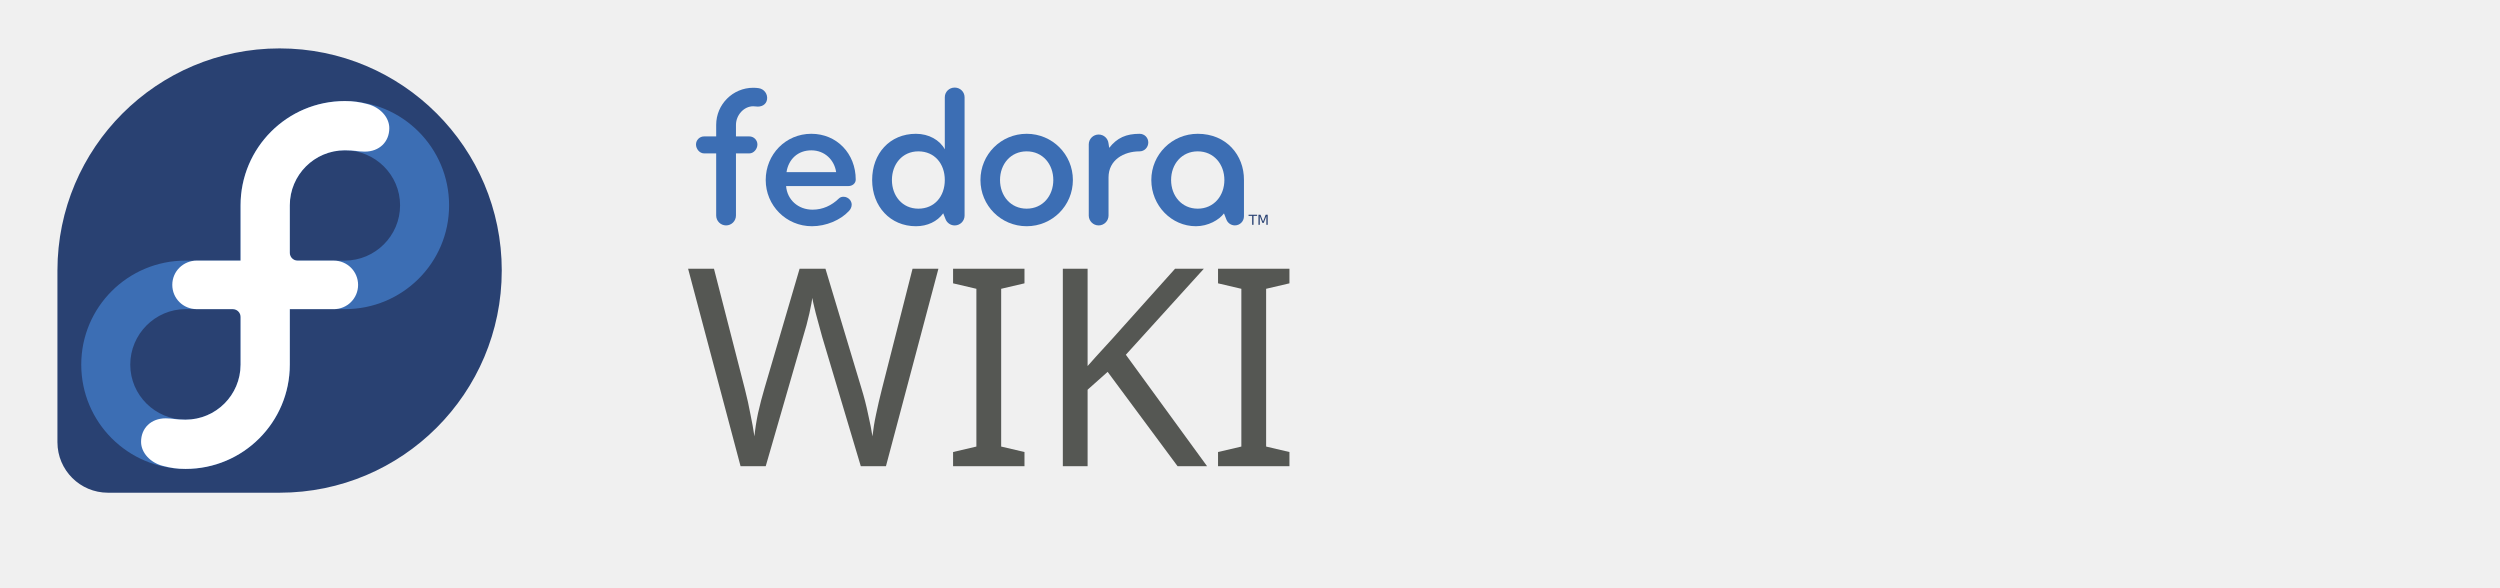
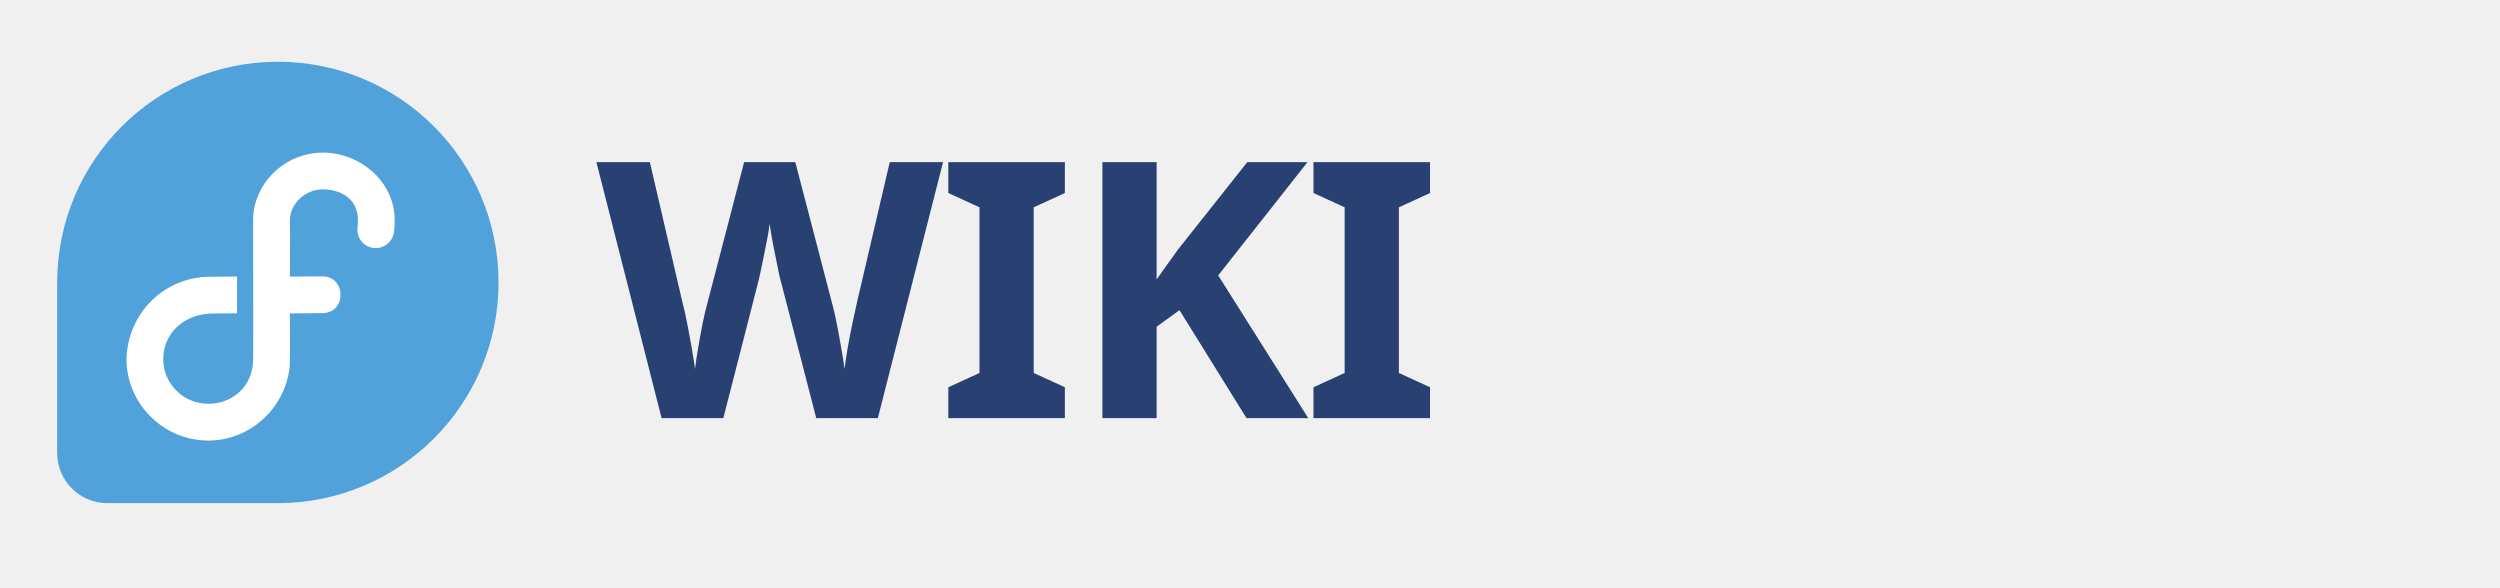
<svg xmlns="http://www.w3.org/2000/svg" width="45mm" height="10.583mm" viewBox="0 0 45 10.583" id="svg2" version="1.1">
  <defs id="defs4" />
  <g id="layer1" transform="translate(-48.76703,-31.07316)">
    <g id="g4595" transform="matrix(0.4561931,0,0,0.4561931,26.51985,-9.145808)">
      <g id="g4624" transform="matrix(0.9200382,0,0,0.9200382,3.899499,8.904658)">
-         <text id="text4225" y="106.143" x="78.138" style="font-style:normal;font-weight:normal;font-size:11.863px;line-height:125%;font-family:Sans;letter-spacing:0px;word-spacing:0px;fill:#555753;fill-opacity:1;stroke:none;stroke-width:0.297px;stroke-linecap:butt;stroke-linejoin:miter;stroke-opacity:1" xml:space="preserve">
-           <tspan style="font-style:normal;font-variant:normal;font-weight:normal;font-stretch:normal;font-family:Montserrat;-inkscape-font-specification:Montserrat;fill:#555753;fill-opacity:1;stroke-width:0.297px" y="106.143" x="78.138" id="tspan4227">WIKI</tspan>
-         </text>
-         <g transform="matrix(0.1302181,0,0,0.1302181,78.61556,87.32348)" id="g4488">
-           <g transform="translate(-266.559,-345.3449)" id="layer1-0">
-             <path d="m 316.774,397.581 c 0,0 0,0 -20.539,0 0.333,4.452 3.922,7.776 8.707,7.776 3.39,0 6.315,-1.396 8.641,-3.655 0.466,-0.467 0.997,-0.6 1.595,-0.6 0.798,0 1.596,0.399 2.127,1.064 0.333,0.466 0.532,0.997 0.532,1.529 0,0.731 -0.333,1.529 -0.931,2.127 -2.792,2.991 -7.511,4.985 -12.164,4.985 -8.441,0 -15.221,-6.78 -15.221,-15.222 0,-8.441 6.58,-15.221 15.022,-15.221 8.375,0 14.623,6.513 14.623,15.087 0,1.264 -1.129,2.129 -2.393,2.129 z m -12.231,-11.765 c -4.453,0 -7.511,2.925 -8.175,7.177 10.036,0 16.351,0 16.351,0 -0.598,-4.054 -3.789,-7.177 -8.176,-7.177 z" id="path11" style="fill:#3c6eb4" />
-             <path d="m 375.463,410.808 c -8.441,0 -15.221,-6.78 -15.221,-15.222 0,-8.441 6.78,-15.221 15.221,-15.221 8.442,0 15.222,6.779 15.222,15.221 -4.2e-4,8.441 -6.78,15.222 -15.222,15.222 z m 0,-24.66 c -5.317,0 -8.774,4.254 -8.774,9.438 0,5.184 3.457,9.438 8.774,9.438 5.317,0 8.775,-4.255 8.775,-9.438 -4.2e-4,-5.184 -3.458,-9.438 -8.775,-9.438 z" id="path13" style="fill:#3c6eb4" />
-             <path d="m 412.662,380.366 c -4.46,0 -7.41,1.319 -10.014,4.63 l -0.24,-1.54 0,0 c -0.202,-1.607 -1.573,-2.849 -3.234,-2.849 -1.801,0 -3.262,1.459 -3.262,3.261 0,0.003 0,0.005 0,0.008 l 0,0 0,0.003 0,0 0,23.407 c 0,1.795 1.462,3.257 3.257,3.257 1.795,0 3.257,-1.463 3.257,-3.257 l 0,-12.562 c 0,-5.716 4.985,-8.574 10.236,-8.574 1.595,0 2.857,-1.33 2.857,-2.925 0,-1.596 -1.262,-2.857 -2.858,-2.857 z" id="path15" style="fill:#3c6eb4" />
-             <path d="m 447.026,395.586 c 0.067,-8.175 -5.783,-15.221 -15.222,-15.221 -8.442,0 -15.288,6.779 -15.288,15.221 0,8.442 6.647,15.222 14.69,15.222 4.014,0 7.627,-2.066 9.238,-4.225 l 0.794,2.014 0,0 c 0.426,1.132 1.518,1.937 2.798,1.937 1.65,0 2.988,-1.337 2.99,-2.985 l 0,0 0,-7.807 0,0 z m -15.222,9.438 c -5.318,0 -8.774,-4.255 -8.774,-9.438 0,-5.184 3.456,-9.438 8.774,-9.438 5.317,0 8.774,4.254 8.774,9.438 0,5.184 -3.457,9.438 -8.774,9.438 z" id="path17" style="fill:#3c6eb4" />
-             <path d="m 355.015,368.334 c 0,-1.794 -1.462,-3.19 -3.257,-3.19 -1.794,0 -3.257,1.397 -3.257,3.19 l 0,17.15 c -1.661,-3.058 -5.25,-5.118 -9.505,-5.118 -8.641,0 -14.423,6.513 -14.423,15.221 0,8.708 5.982,15.222 14.423,15.222 3.766,0 7.031,-1.554 8.986,-4.256 l 0.723,1.834 c 0.448,1.259 1.649,2.16 3.061,2.16 1.786,0 3.25,-1.454 3.25,-3.248 0,-0.005 0,-0.009 0,-0.014 l 0,0 0,-38.951 -4.2e-4,0 z m -15.221,36.691 c -5.317,0 -8.707,-4.255 -8.707,-9.438 0,-5.184 3.39,-9.438 8.707,-9.438 5.318,0 8.707,4.054 8.707,9.438 0,5.383 -3.389,9.438 -8.707,9.438 z" id="path19" style="fill:#3c6eb4" />
-             <path d="m 287.216,365.34 c -0.594,-0.088 -1.2,-0.132 -1.801,-0.132 -6.731,0 -12.207,5.477 -12.207,12.208 l 0,3.813 -3.989,0 c -1.462,0 -2.659,1.197 -2.659,2.658 0,1.463 1.197,2.937 2.659,2.937 l 3.988,0 0,20.46 c 0,1.795 1.462,3.257 3.257,3.257 1.795,0 3.257,-1.463 3.257,-3.257 l 0,-20.46 4.41,0 c 1.462,0 2.658,-1.474 2.658,-2.937 0,-1.462 -1.196,-2.658 -2.658,-2.658 l -4.407,0 0,-3.813 c 0,-3.139 2.553,-6.115 5.692,-6.115 0.283,0 0.568,0.021 0.847,0.062 1.78,0.264 3.436,-0.543 3.7,-2.323 0.263,-1.779 -0.966,-3.435 -2.746,-3.699 z" id="path21" style="fill:#3c6eb4" />
-           </g>
-           <path d="m 181.983,61.675 2.816,0 0,0.379 -1.182,0 0,2.949 -0.453,0 0,-2.949 -1.182,0 0,-0.379 m 3.261,0 0.671,0 0.849,2.265 0.854,-2.265 0.671,0 0,3.328 -0.439,0 0,-2.923 -0.858,2.283 -0.453,0 -0.858,-2.283 0,2.923 -0.437,0 0,-3.328" id="path2391" style="fill:#294172;enable-background:new" />
-         </g>
        <g id="g5706" transform="matrix(0.6724138,0,0,0.6724138,-35.67614,139.7833)">
          <g id="layer1-9" transform="matrix(0.7773048,0,0,0.7773048,-218.0861,-345.12)">
-             <path style="fill:#294172" id="path25" d="m 483.299,363.574 c 0,-10.068 -8.161,-18.229 -18.229,-18.229 -10.063,0 -18.222,8.155 -18.229,18.216 l -4.2e-4,-4.2e-4 0,14.107 4.2e-4,4.2e-4 c 0.005,2.285 1.858,4.134 4.145,4.134 0.007,0 0.013,-8.4e-4 0.019,-8.4e-4 l 10e-4,8.4e-4 14.071,0 0,0 c 10.064,-0.004 18.221,-8.163 18.221,-18.228 z" />
-             <path style="fill:#3c6eb4" id="path29" d="m 470.422,349.666 c -4.725,0 -8.556,3.83 -8.556,8.556 0,0.002 0,0.004 0,0.006 l 0,4.528 -4.514,0 c -8.5e-4,0 -8.5e-4,0 -0.001,0 -4.725,0 -8.556,3.812 -8.556,8.537 0,4.725 3.83,8.556 8.556,8.556 4.725,0 8.555,-3.83 8.555,-8.556 0,-0.002 0,-0.004 0,-0.006 l 0,-4.547 4.514,0 c 8.5e-4,0 0.001,0 0.002,0 4.725,0 8.555,-3.793 8.555,-8.518 0,-4.725 -3.83,-8.556 -8.555,-8.556 z m -8.556,21.635 c -0.004,2.49 -2.024,4.508 -4.516,4.508 -2.494,0 -4.534,-2.022 -4.534,-4.516 0,-2.494 2.04,-4.554 4.534,-4.554 0.002,0 0.004,4.2e-4 0.006,4.2e-4 l 3.87,0 c 10e-4,0 0.002,-4.2e-4 0.003,-4.2e-4 0.352,0 0.638,0.285 0.638,0.637 0,4.2e-4 -4.2e-4,8.4e-4 -4.2e-4,10e-4 l 0,3.923 -4.2e-4,0 z m 8.555,-8.545 c -0.001,0 -0.003,0 -0.004,0 l -3.872,0 c -8.4e-4,0 -0.002,0 -0.002,0 -0.353,0 -0.638,-0.285 -0.638,-0.638 l 0,-4.2e-4 0,-3.903 c 0.004,-2.491 2.024,-4.509 4.516,-4.509 2.494,0 4.535,2.022 4.535,4.516 4.2e-4,2.493 -2.04,4.534 -4.534,4.534 z" />
-             <path style="fill:#ffffff" id="path31" d="m 461.867,362.756 0,-4.528 c 0,-0.002 0,-0.004 0,-0.006 0,-4.725 3.83,-8.556 8.556,-8.556 0.717,0 1.226,0.081 1.89,0.255 0.968,0.254 1.758,1.046 1.758,1.969 4.2e-4,1.116 -0.809,1.926 -2.019,1.926 -0.576,0 -0.785,-0.11 -1.629,-0.11 -2.491,0 -4.511,2.018 -4.516,4.509 l 0,3.904 0,4.2e-4 c 0,0.353 0.285,0.638 0.638,0.638 4.3e-4,0 0.001,0 0.002,0 l 2.965,0 c 1.105,0 1.997,0.885 1.998,1.993 0,1.108 -0.894,1.991 -1.998,1.991 l -3.605,0 0,4.547 c 0,0.002 0,0.004 0,0.006 0,4.725 -3.83,8.555 -8.555,8.555 -0.717,0 -1.226,-0.081 -1.89,-0.255 -0.968,-0.253 -1.758,-1.046 -1.759,-1.969 0,-1.116 0.809,-1.927 2.02,-1.927 0.576,0 0.785,0.11 1.629,0.11 2.491,0 4.512,-2.018 4.516,-4.508 0,0 0,-3.924 0,-3.924 0,-0.352 -0.286,-0.637 -0.638,-0.637 -4.3e-4,0 -8.5e-4,0 -0.002,0 l -2.965,-4.2e-4 c -1.105,0 -1.998,-0.882 -1.998,-1.99 -4.3e-4,-1.115 0.902,-1.994 2.019,-1.994 l 3.583,0 0,0 z" />
+             <g id="g843" transform="matrix(0.7907752,0,0,0.7907752,474.4203,270.2566)" style="stroke-width:2.614">
+               <text xml:space="preserve" style="font-style:normal;font-weight:normal;font-size:37.195px;line-height:1.25;font-family:sans-serif;letter-spacing:0px;word-spacing:0px;fill:#294172;fill-opacity:1;stroke:none;stroke-width:2.431" x="21.047" y="133.322" id="text1036">
+                 <tspan id="tspan1034" x="21.047" y="133.322" style="font-style:normal;font-variant:normal;font-weight:600;font-stretch:normal;font-family:Montserrat;-inkscape-font-specification:'Montserrat Semi-Bold';letter-spacing:-0.639px;fill:#294172;fill-opacity:1;stroke-width:2.431">WIKI</tspan>
+               </text>
+               <path id="path849" style="fill:#ffffff;fill-opacity:1;fill-rule:nonzero;stroke:none;stroke-width:2.197" d="m -12.006,100.461 c -10.368,0 -18.771,8.4 -18.778,18.766 h -0.004 v 14.536 h 0.004 c 0.004,2.353 1.912,4.258 4.266,4.258 h 0.02 0.004 14.496 c 10.37,-0.006 18.77,-8.409 18.77,-18.778 0,-10.373 -8.405,-18.782 -18.778,-18.782 z" />
+               <path d="m -12.005,96.342 c -12.643,0 -22.889,10.243 -22.897,22.882 h -0.005 v 17.724 h 0.005 c 0.005,2.87 2.331,5.192 5.202,5.192 h 0.025 0.005 17.675 c 12.644,-0.007 22.887,-10.254 22.887,-22.897 0,-12.648 -10.249,-22.902 -22.897,-22.902 z m 4.641,9.423 c 3.845,0 7.476,2.947 7.476,7.008 0,0.377 -0.002,0.754 -0.063,1.181 -0.106,1.081 -1.092,1.855 -2.167,1.703 -1.075,-0.154 -1.804,-1.172 -1.605,-2.24 0.017,-0.122 0.025,-0.315 0.025,-0.644 0,-2.303 -1.883,-3.192 -3.665,-3.192 -1.781,0 -3.387,1.497 -3.392,3.192 0.031,1.96 0,3.905 0,5.861 l 3.304,-0.025 c 2.58,-0.054 2.609,3.836 0.029,3.816 l -3.333,0.025 c -0.012,1.576 0.014,1.29 0.005,2.084 0,0 0.029,1.925 -0.029,3.387 -0.399,4.292 -4.052,7.725 -8.442,7.725 -4.653,0 -8.491,-3.807 -8.491,-8.472 0.14,-4.799 3.97,-8.57 8.789,-8.525 l 2.684,-0.019 v 3.811 l -2.684,0.025 h -0.019 c -2.648,0.078 -4.915,1.873 -4.958,4.709 0,2.584 2.088,4.656 4.68,4.656 2.587,0 4.656,-1.884 4.656,-4.651 0.029,-4.588 -0.019,-9.655 -0.005,-14.42 0.002,-0.268 0.017,-0.481 0.044,-0.776 0.437,-3.528 3.593,-6.217 7.164,-6.217 z" style="fill:#51a2da;fill-opacity:1;fill-rule:nonzero;stroke:none;stroke-width:2.197" id="path1038" />
+             </g>
          </g>
        </g>
      </g>
    </g>
  </g>
</svg>
